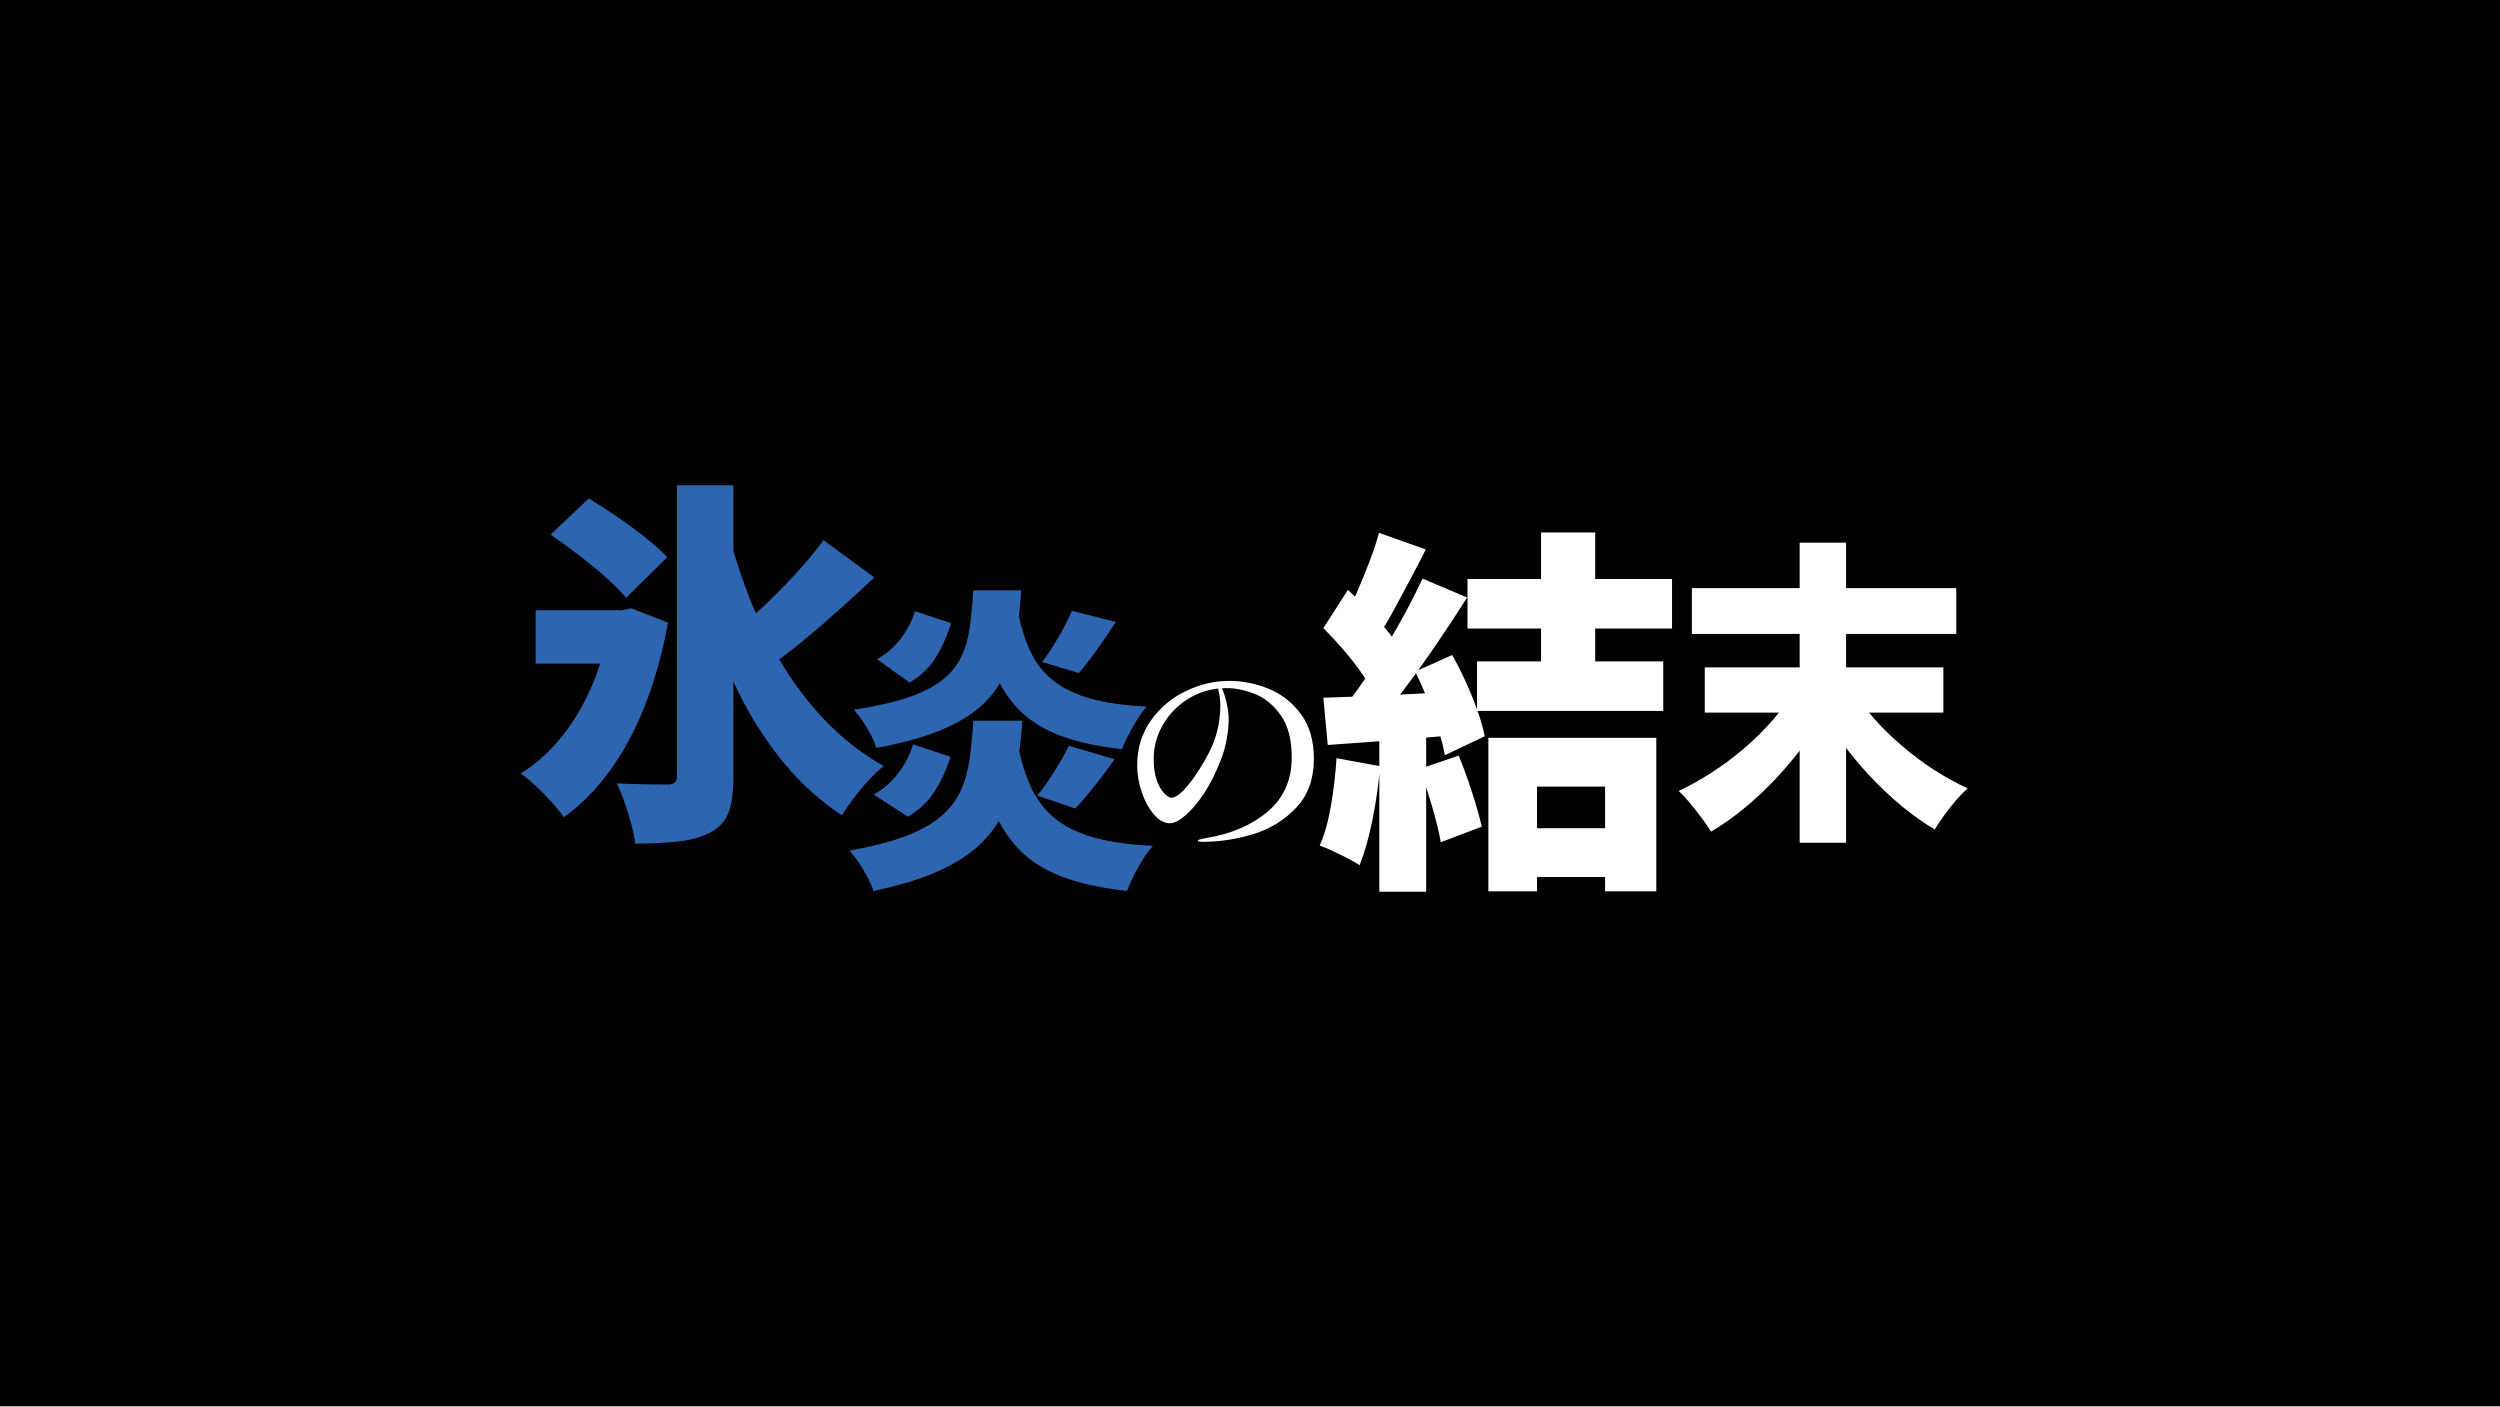
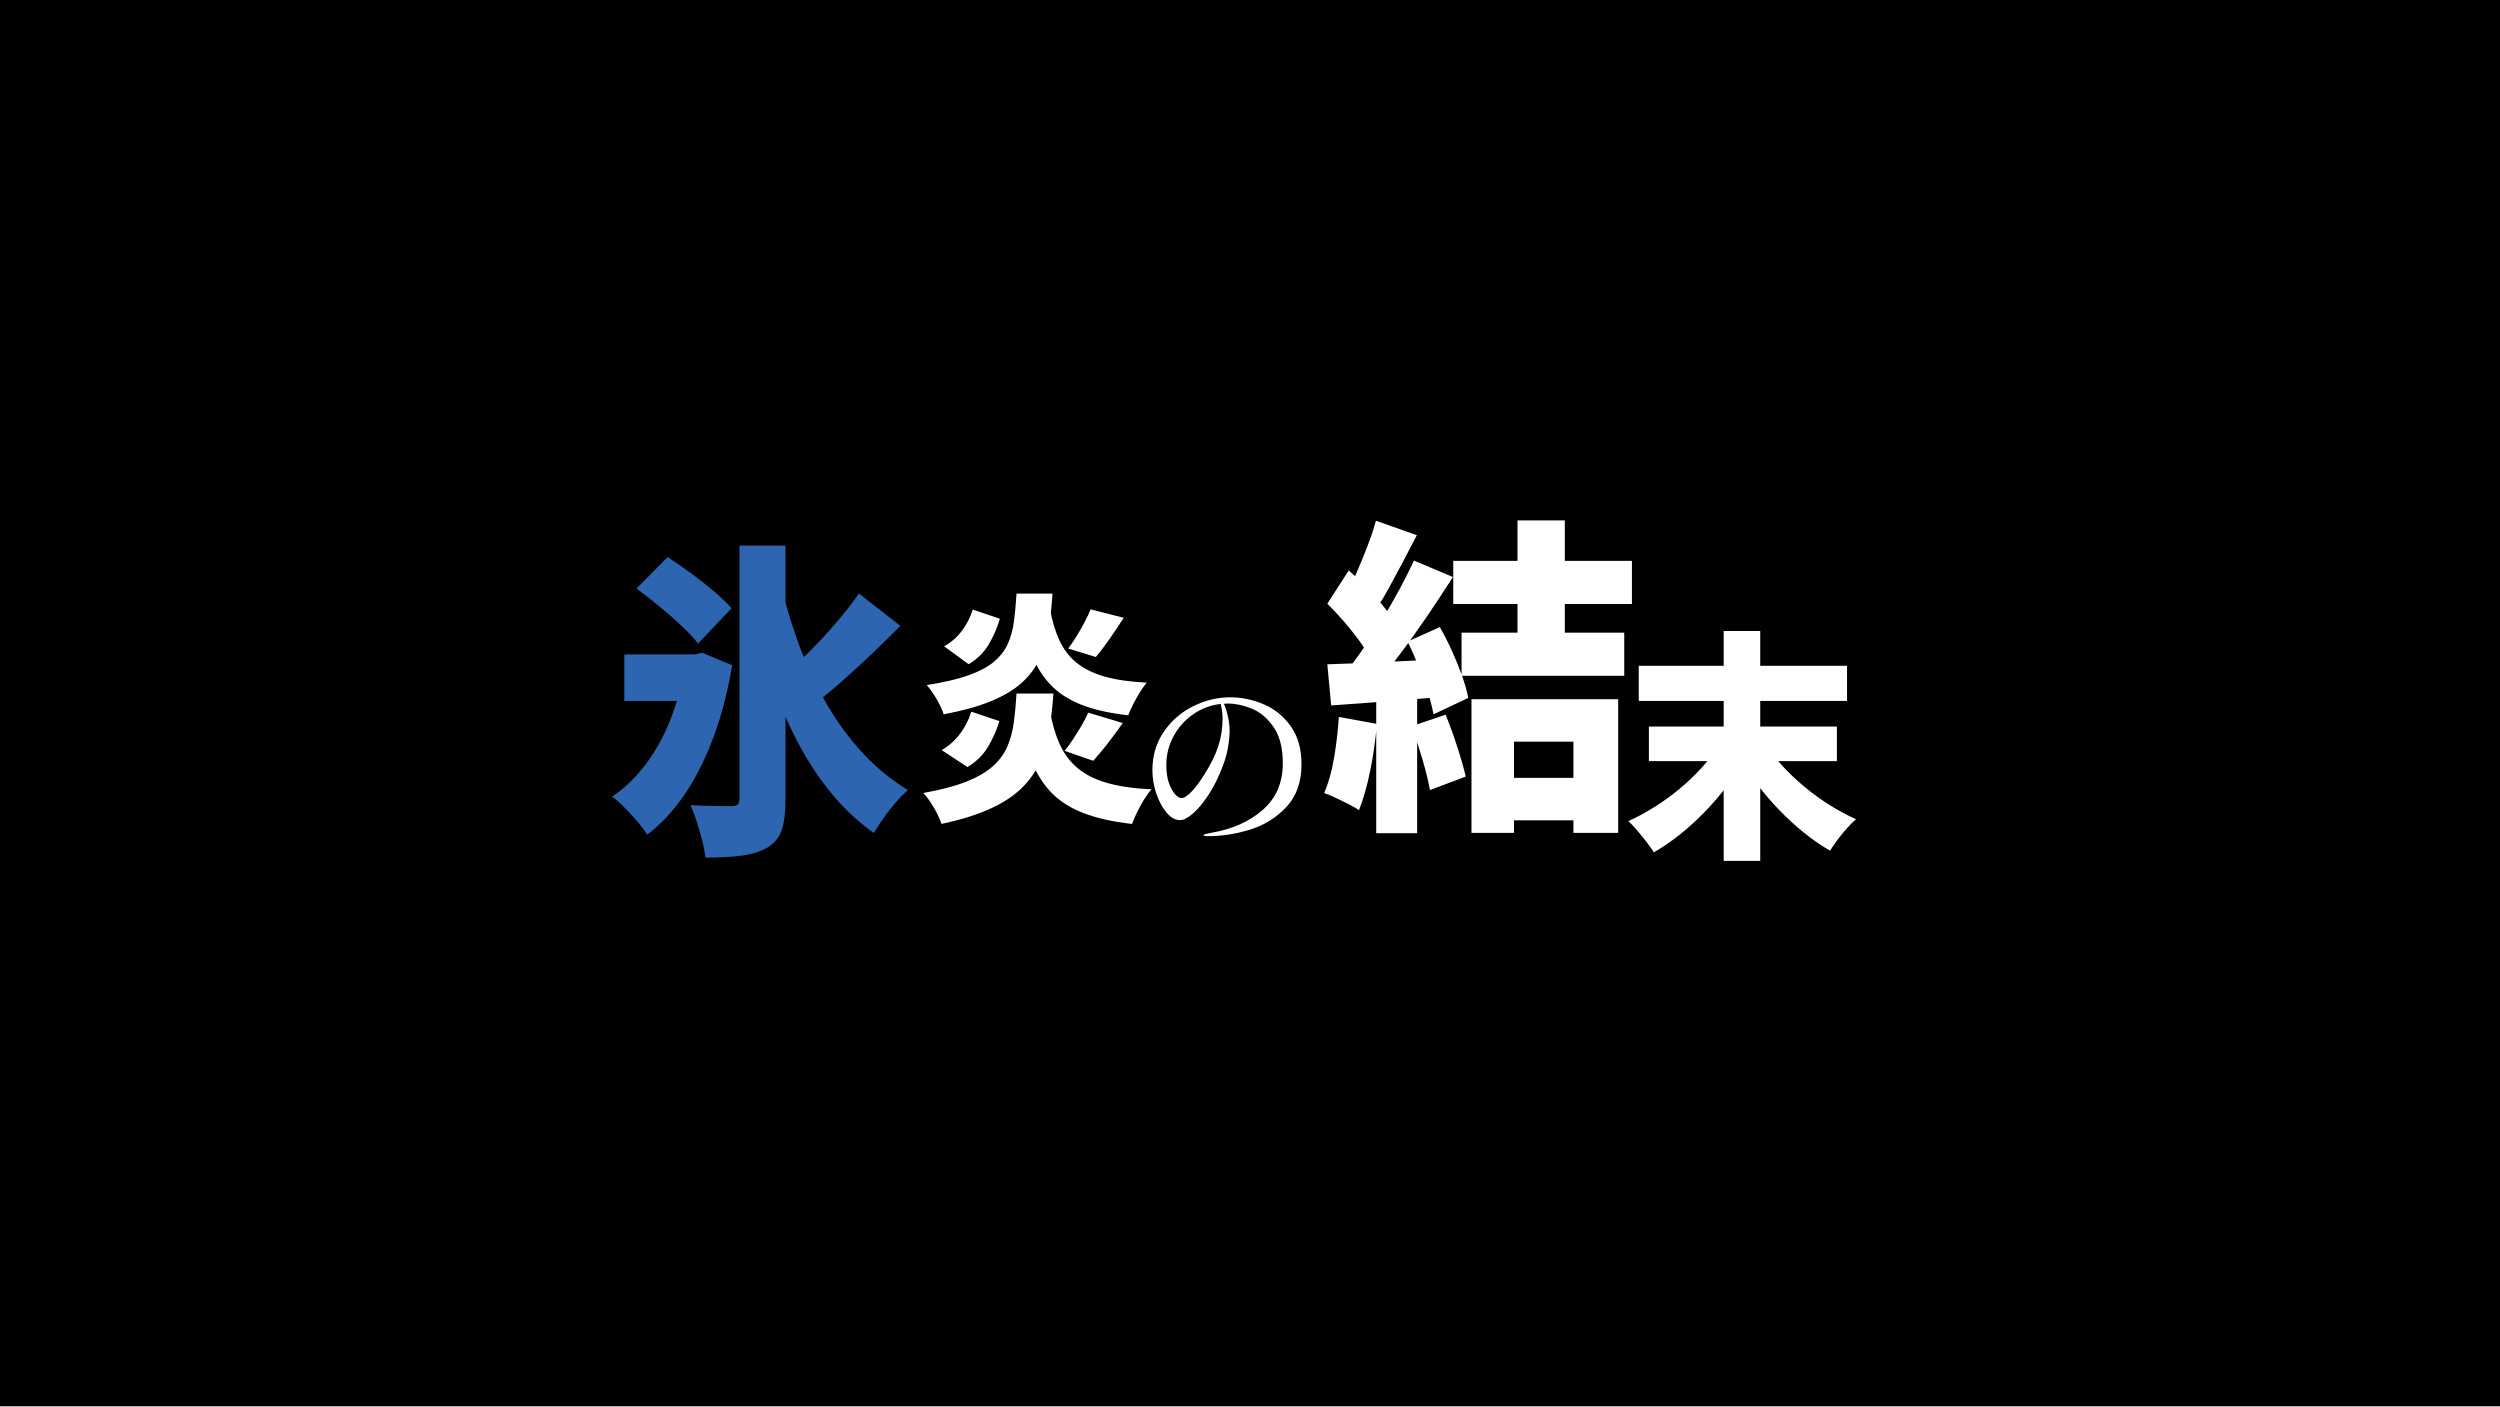
<svg xmlns="http://www.w3.org/2000/svg" width="1200" height="675" viewBox="0 0 1200 675">
  <rect width="100%" height="100%" fill="#000000" />
-   <path d="M58 524H311V382H58ZM436 856H587V83Q587 22 574.5 -12.0Q562 -46 528 -65Q494 -84 442.5 -90.0Q391 -96 324 -96Q322 -74 314.0 -45.0Q306 -16 296.0 13.0Q286 42 275 64Q317 62 356.5 61.5Q396 61 411 61Q425 61 430.5 66.5Q436 72 436 85ZM98 725 200 821Q235 800 275.0 773.0Q315 746 351.0 717.5Q387 689 410 665L300 557Q280 581 246.0 611.0Q212 641 172.5 671.0Q133 701 98 725ZM258 524H288L314 529L412 491Q390 370 350.0 270.0Q310 170 255.0 95.5Q200 21 133 -26Q122 -9 101.0 14.0Q80 37 57.5 58.0Q35 79 18 90Q80 129 128.5 189.0Q177 249 210.0 327.0Q243 405 258 496ZM575 726Q600 629 637.5 538.0Q675 447 726.5 366.0Q778 285 843.5 220.0Q909 155 989 110Q971 96 949.5 73.0Q928 50 909.0 25.0Q890 0 877 -21Q794 34 729.0 110.0Q664 186 614.5 279.0Q565 372 527.5 478.5Q490 585 462 701ZM828 710 964 611Q919 569 870.0 525.5Q821 482 773.5 443.0Q726 404 684 375L581 460Q622 492 667.0 534.0Q712 576 754.5 622.0Q797 668 828 710Z" fill="#2e65b0" transform="matrix(0.1794662 0 0 -0.1806774 246.6965 387.5816)" />
-   <path d="M556 378Q570 295 597.5 234.5Q625 174 673.0 134.0Q721 94 797.0 72.5Q873 51 984 46Q969 30 953.0 4.5Q937 -21 923.5 -48.0Q910 -75 902 -97Q776 -83 692.5 -50.0Q609 -17 557.0 39.0Q505 95 474.0 177.5Q443 260 422 372ZM417 442H572Q566 360 554.5 289.5Q543 219 516.0 159.5Q489 100 439.0 51.5Q389 3 307.0 -34.0Q225 -71 102 -97Q96 -78 83.5 -54.0Q71 -30 56.0 -7.5Q41 15 26 31Q135 50 205.5 77.5Q276 105 317.0 141.0Q358 177 378.0 222.0Q398 267 405.5 322.0Q413 377 417 442ZM557 794Q571 717 597.5 661.0Q624 605 670.0 568.5Q716 532 787.5 512.0Q859 492 964 487Q950 471 935.0 447.0Q920 423 907.0 398.0Q894 373 886 352Q768 365 688.5 396.0Q609 427 559.0 479.0Q509 531 479.0 607.5Q449 684 429 789ZM417 855H568Q563 775 551.5 708.0Q540 641 514.0 585.5Q488 530 439.0 486.5Q390 443 310.0 410.5Q230 378 111 356Q103 383 81.5 419.0Q60 455 40 477Q145 493 213.0 516.5Q281 540 320.5 572.0Q360 604 379.5 645.5Q399 687 406.0 739.0Q413 791 417 855ZM233 789 347 751Q330 694 300.0 644.5Q270 595 216 563L113 637Q158 662 188.5 702.5Q219 743 233 789ZM728 790 867 755Q837 709 806.5 666.0Q776 623 750 593L634 628Q651 650 668.5 678.0Q686 706 702.0 735.5Q718 765 728 790ZM227 367 345 328Q327 270 296.5 220.5Q266 171 211 138L103 208Q149 235 180.5 276.5Q212 318 227 367ZM718 363 863 320Q831 275 798.5 234.0Q766 193 739 164L619 205Q637 227 655.0 254.0Q673 281 690.0 309.5Q707 338 718 363Z" fill="#2e65b0" transform="matrix(0.1521353 0 0 -0.1515963 403.7444 412.9653)" />
-   <path d="M891 356Q891 221 812.5 138.5Q734 56 622.5 22.0Q511 -12 402 -12Q377 -12 377 -7Q377 -3 395.0 0.5Q413 4 416 5Q581 32 687.0 122.0Q793 212 793 362Q793 479 744.5 547.5Q696 616 630.0 642.0Q564 668 505 668Q491 668 484 667Q496 641 505.0 602.0Q514 563 514 529Q514 492 505.5 443.0Q497 394 477 345Q446 264 404.0 201.0Q362 138 321.5 104.0Q281 70 254 70Q217 70 183.5 108.5Q150 147 129.5 206.5Q109 266 109 326Q109 438 168.5 523.0Q228 608 322.5 654.0Q417 700 517 700Q605 700 691.0 665.0Q777 630 834.0 552.5Q891 475 891 356ZM467 666Q388 657 323.0 613.0Q258 569 220.0 500.5Q182 432 182 353Q182 298 196.0 259.5Q210 221 229.0 202.0Q248 183 260 183Q283 183 316.0 218.0Q349 253 380 302Q432 381 454.5 449.0Q477 517 477 592Q477 628 467 666Z" fill="#ffffff" transform="matrix(0.1084518 0 0 -0.1084885 534.0262 402.7593)" />
-   <path d="M615 855H763V463H615ZM545 73H852V-56H545ZM414 732H973V601H414ZM440 514H949V383H440ZM471 312H930V-94H790V183H604V-94H471ZM172 854 300 810Q279 770 256.5 729.0Q234 688 213.0 650.5Q192 613 172 585L75 624Q93 655 111.0 695.0Q129 735 145.5 776.5Q162 818 172 854ZM291 733 413 683Q375 625 331.5 563.0Q288 501 244.0 444.5Q200 388 161 346L74 390Q103 424 133.0 466.5Q163 509 192.0 555.0Q221 601 246.5 647.0Q272 693 291 733ZM20 602 87 703Q113 681 140.5 653.5Q168 626 191.0 599.5Q214 573 226 550L153 436Q142 460 120.0 489.5Q98 519 71.5 548.5Q45 578 20 602ZM271 487 372 531Q392 497 410.0 458.5Q428 420 441.5 383.0Q455 346 461 316L352 266Q347 295 334.5 333.0Q322 371 305.5 411.5Q289 452 271 487ZM20 418Q91 420 190.0 424.5Q289 429 391 434L390 320Q296 312 202.0 305.0Q108 298 32 293ZM284 230 390 265Q409 220 426.5 167.5Q444 115 453 77L341 36Q334 75 317.5 129.5Q301 184 284 230ZM56 258 175 237Q169 165 154.0 94.0Q139 23 119 -25Q107 -17 87.0 -7.0Q67 3 46.0 12.5Q25 22 10 27Q30 71 41.0 133.5Q52 196 56 258ZM173 351H301V-95H173Z" fill="#ffffff" transform="matrix(0.1756212 0 0 -0.1815196 631.6966 410.7813)" />
-   <path d="M62 711H945V566H62ZM105 460H902V317H105ZM422 855H577V-95H422ZM400 379 515 332Q481 272 437.0 215.5Q393 159 343.0 108.5Q293 58 238.0 15.0Q183 -28 126 -60Q114 -41 95.0 -17.0Q76 7 55.5 30.5Q35 54 18 69Q74 94 129.5 128.0Q185 162 235.5 203.0Q286 244 328.0 289.0Q370 334 400 379ZM600 387Q630 341 672.0 296.5Q714 252 764.5 211.0Q815 170 870.5 136.0Q926 102 983 77Q965 62 944.0 39.0Q923 16 904.5 -8.5Q886 -33 873 -53Q816 -21 761.5 22.0Q707 65 656.5 116.0Q606 167 562.5 223.5Q519 280 484 340Z" fill="#ffffff" transform="matrix(0.1437112 0 0 -0.1515963 803.1951 390.1007)" />
+   <path data-start="0" data-end="1" d="M58 524H311V382H58ZM436 856H587V83Q587 22 574.5 -12.0Q562 -46 528 -65Q494 -84 442.5 -90.0Q391 -96 324 -96Q322 -74 314.0 -45.0Q306 -16 296.0 13.0Q286 42 275 64Q317 62 356.5 61.5Q396 61 411 61Q425 61 430.5 66.5Q436 72 436 85ZM98 725 200 821Q235 800 275.0 773.0Q315 746 351.0 717.5Q387 689 410 665L300 557Q280 581 246.0 611.0Q212 641 172.5 671.0Q133 701 98 725ZM258 524H288L314 529L412 491Q390 370 350.0 270.0Q310 170 255.0 95.5Q200 21 133 -26Q122 -9 101.0 14.0Q80 37 57.5 58.0Q35 79 18 90Q80 129 128.5 189.0Q177 249 210.0 327.0Q243 405 258 496ZM575 726Q600 629 637.5 538.0Q675 447 726.5 366.0Q778 285 843.5 220.0Q909 155 989 110Q971 96 949.5 73.0Q928 50 909.0 25.0Q890 0 877 -21Q794 34 729.0 110.0Q664 186 614.5 279.0Q565 372 527.5 478.5Q490 585 462 701ZM828 710 964 611Q919 569 870.0 525.5Q821 482 773.5 443.0Q726 404 684 375L581 460Q622 492 667.0 534.0Q712 576 754.5 622.0Q797 668 828 710Z" fill="#2e65b0" transform="matrix(0.1462576 0 0 -0.1573118 291.1898 396.5522)" />
+   <path data-start="1" data-end="2" d="M556 378Q570 295 597.5 234.5Q625 174 673.0 134.0Q721 94 797.0 72.5Q873 51 984 46Q969 30 953.0 4.5Q937 -21 923.5 -48.0Q910 -75 902 -97Q776 -83 692.5 -50.0Q609 -17 557.0 39.0Q505 95 474.0 177.5Q443 260 422 372ZM417 442H572Q566 360 554.5 289.5Q543 219 516.0 159.5Q489 100 439.0 51.5Q389 3 307.0 -34.0Q225 -71 102 -97Q96 -78 83.5 -54.0Q71 -30 56.0 -7.5Q41 15 26 31Q135 50 205.5 77.5Q276 105 317.0 141.0Q358 177 378.0 222.0Q398 267 405.5 322.0Q413 377 417 442ZM557 794Q571 717 597.5 661.0Q624 605 670.0 568.5Q716 532 787.5 512.0Q859 492 964 487Q950 471 935.0 447.0Q920 423 907.0 398.0Q894 373 886 352Q768 365 688.5 396.0Q609 427 559.0 479.0Q509 531 479.0 607.5Q449 684 429 789ZM417 855H568Q563 775 551.5 708.0Q540 641 514.0 585.5Q488 530 439.0 486.5Q390 443 310.0 410.5Q230 378 111 356Q103 383 81.5 419.0Q60 455 40 477Q145 493 213.0 516.5Q281 540 320.5 572.0Q360 604 379.5 645.5Q399 687 406.0 739.0Q413 791 417 855ZM233 789 347 751Q330 694 300.0 644.5Q270 595 216 563L113 637Q158 662 188.5 702.5Q219 743 233 789ZM728 790 867 755Q837 709 806.5 666.0Q776 623 750 593L634 628Q651 650 668.5 678.0Q686 706 702.0 735.5Q718 765 728 790ZM227 367 345 328Q327 270 296.5 220.5Q266 171 211 138L103 208Q149 235 180.5 276.5Q212 318 227 367ZM718 363 863 320Q831 275 798.5 234.0Q766 193 739 164L619 205Q637 227 655.0 254.0Q673 281 690.0 309.5Q707 338 718 363Z" fill="#ffffff" transform="matrix(0.1143171 0 0 -0.1161301 440.2631 384.2214)" />
+   <path data-start="2" data-end="3" d="M891 356Q891 221 812.5 138.5Q734 56 622.5 22.0Q511 -12 402 -12Q377 -12 377 -7Q377 -3 395.0 0.5Q413 4 416 5Q581 32 687.0 122.0Q793 212 793 362Q793 479 744.5 547.5Q696 616 630.0 642.0Q564 668 505 668Q491 668 484 667Q496 641 505.0 602.0Q514 563 514 529Q514 492 505.5 443.0Q497 394 477 345Q446 264 404.0 201.0Q362 138 321.5 104.0Q281 70 254 70Q217 70 183.5 108.5Q150 147 129.5 206.5Q109 266 109 326Q109 438 168.5 523.0Q228 608 322.5 654.0Q417 700 517 700Q605 700 691.0 665.0Q777 630 834.0 552.5Q891 475 891 356ZM467 666Q388 657 323.0 613.0Q258 569 220.0 500.5Q182 432 182 353Q182 298 196.0 259.5Q210 221 229.0 202.0Q248 183 260 183Q283 183 316.0 218.0Q349 253 380 302Q432 381 454.5 449.0Q477 517 477 592Q477 628 467 666Z" fill="#ffffff" transform="matrix(0.0915131 0 0 -0.0936123 543.1797 400.2318)" />
+   <path data-start="3" data-end="4" d="M615 855H763V463H615ZM545 73H852V-56H545ZM414 732H973V601H414ZM440 514H949V383H440ZM471 312H930V-94H790V183H604V-94H471ZM172 854 300 810Q279 770 256.5 729.0Q234 688 213.0 650.5Q192 613 172 585L75 624Q93 655 111.0 695.0Q129 735 145.5 776.5Q162 818 172 854ZM291 733 413 683Q375 625 331.5 563.0Q288 501 244.0 444.5Q200 388 161 346L74 390Q103 424 133.0 466.5Q163 509 192.0 555.0Q221 601 246.5 647.0Q272 693 291 733ZM20 602 87 703Q113 681 140.5 653.5Q168 626 191.0 599.5Q214 573 226 550L153 436Q142 460 120.0 489.5Q98 519 71.5 548.5Q45 578 20 602ZM271 487 372 531Q392 497 410.0 458.5Q428 420 441.5 383.0Q455 346 461 316L352 266Q347 295 334.5 333.0Q322 371 305.5 411.5Q289 452 271 487ZM20 418Q91 420 190.0 424.5Q289 429 391 434L390 320Q296 312 202.0 305.0Q108 298 32 293ZM284 230 390 265Q409 220 426.5 167.5Q444 115 453 77L341 36Q334 75 317.5 129.5Q301 184 284 230ZM56 258 175 237Q169 165 154.0 94.0Q139 23 119 -25Q107 -17 87.0 -7.0Q67 3 46.0 12.5Q25 22 10 27Q30 71 41.0 133.5Q52 196 56 258ZM173 351H301V-95H173Z" fill="#ffffff" transform="matrix(0.153414 0 0 -0.158045 634.051 384.9203)" />
+   <path data-start="4" data-end="5" d="M62 711H945V566H62ZM105 460H902V317H105ZM422 855H577V-95H422ZM400 379 515 332Q481 272 437.0 215.5Q393 159 343.0 108.5Q293 58 238.0 15.0Q183 -28 126 -60Q114 -41 95.0 -17.0Q76 7 55.5 30.5Q35 54 18 69Q74 94 129.5 128.0Q185 162 235.5 203.0Q286 244 328.0 289.0Q370 334 400 379ZM600 387Q630 341 672.0 296.5Q714 252 764.5 211.0Q815 170 870.5 136.0Q926 102 983 77Q965 62 944.0 39.0Q923 16 904.5 -8.5Q886 -33 873 -53Q816 -21 761.5 22.0Q707 65 656.5 116.0Q606 167 562.5 223.5Q519 280 484 340Z" fill="#ffffff" transform="matrix(0.1132305 0 0 -0.1161301 779.5773 402.1682)" />
</svg>
